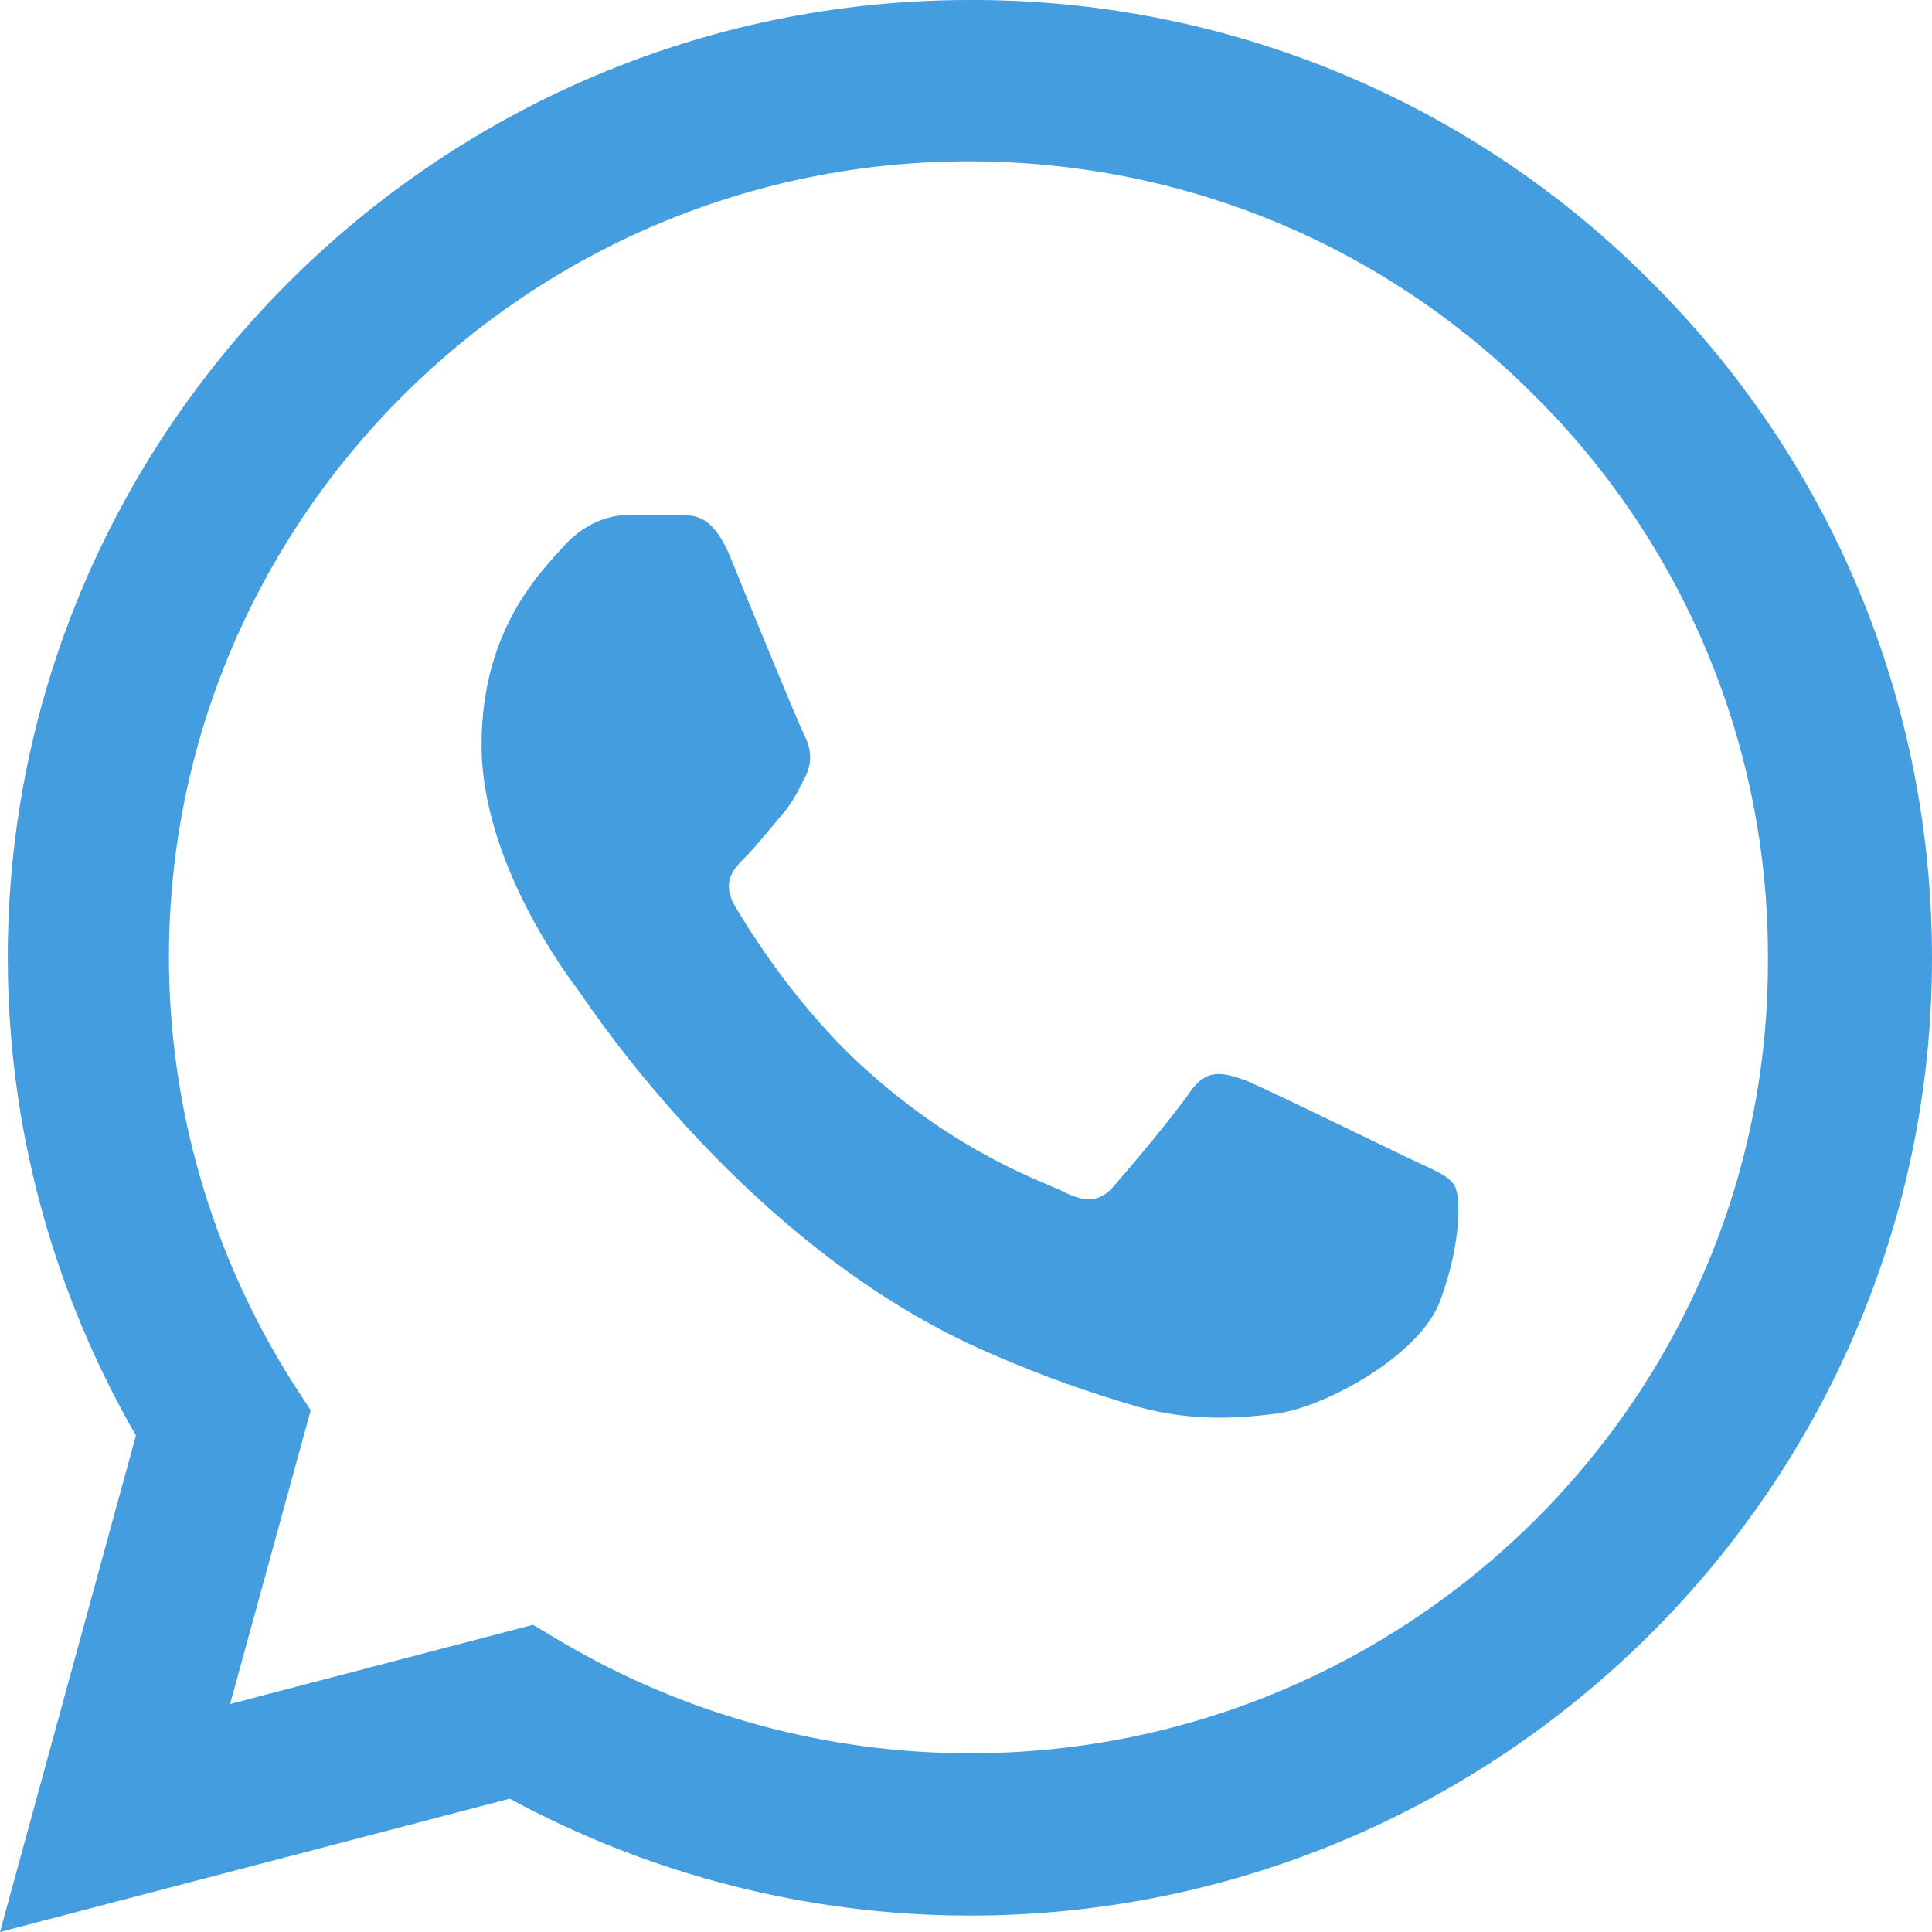
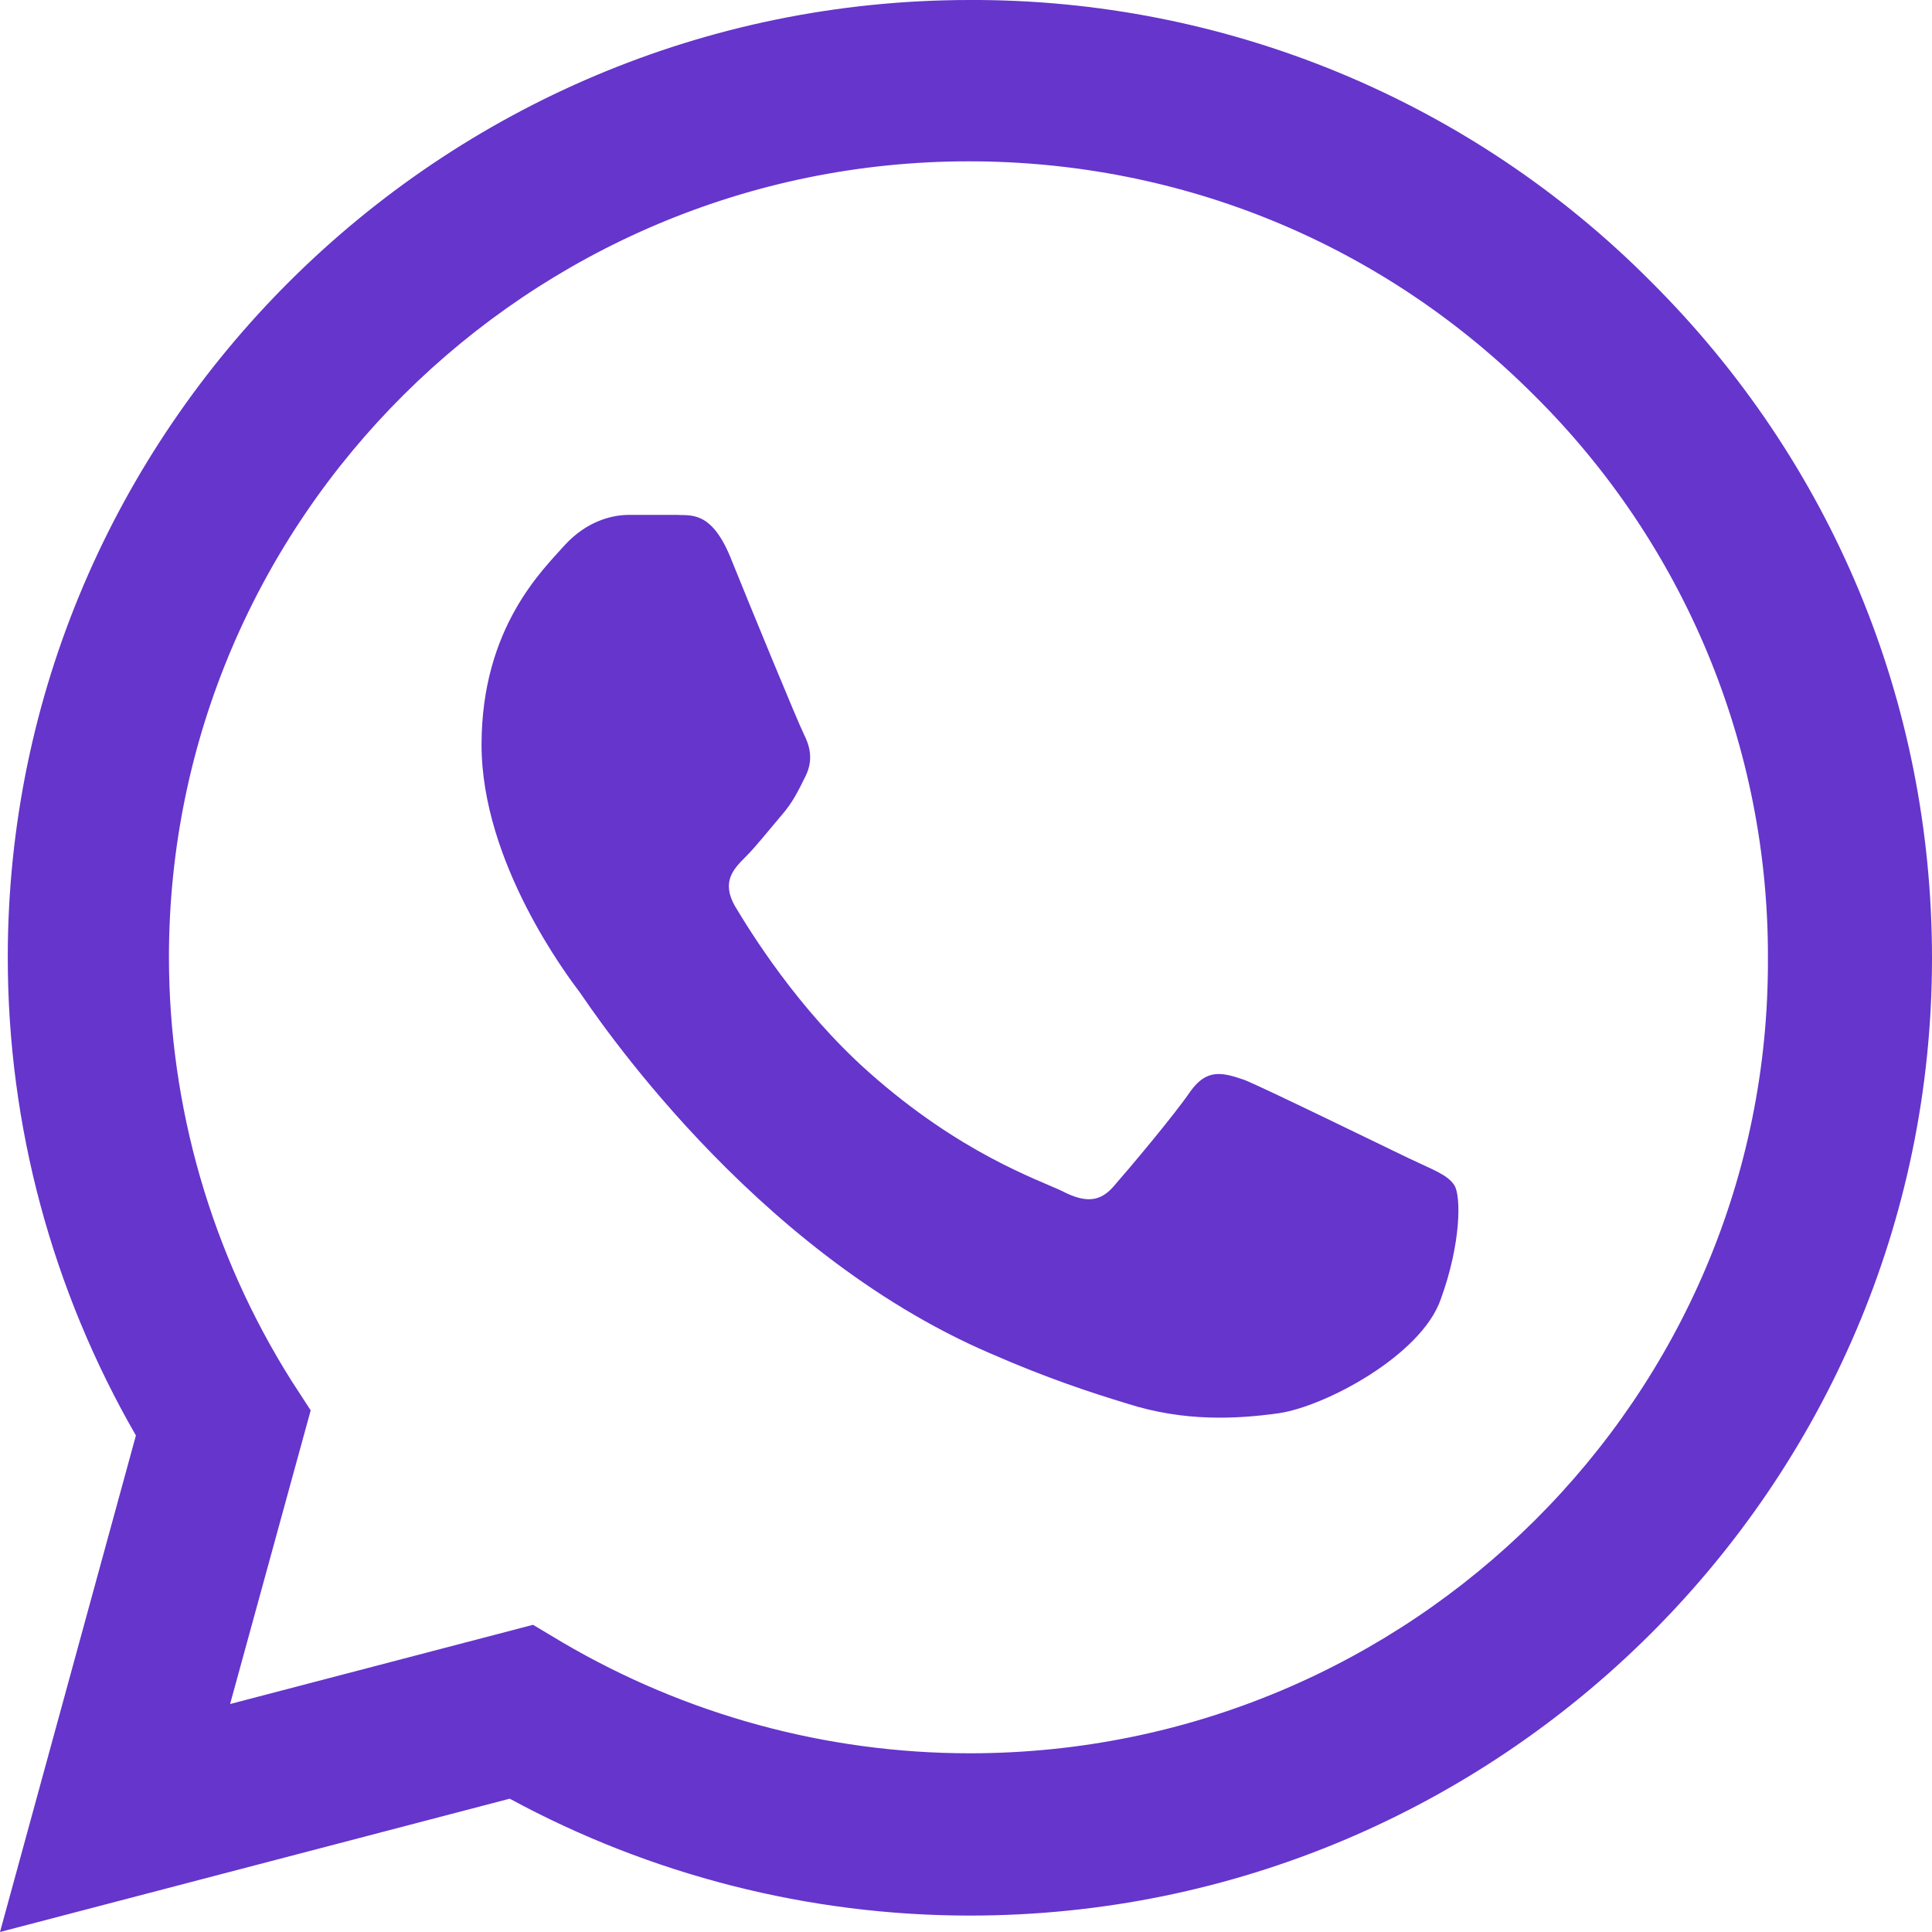
<svg xmlns="http://www.w3.org/2000/svg" width="52" height="52" viewBox="0 0 52 52" fill="none">
-   <path d="M44.422 7.566C42.026 5.158 39.173 3.249 36.028 1.95C32.883 0.651 29.51 -0.012 26.105 0C11.837 0 0.209 11.57 0.209 25.766C0.209 30.316 1.411 34.736 3.658 38.636L0 52L13.719 48.412C17.508 50.466 21.767 51.558 26.105 51.558C40.372 51.558 52 39.988 52 25.792C52 18.902 49.309 12.428 44.422 7.566ZM26.105 47.19C22.237 47.19 18.448 46.15 15.13 44.2L14.346 43.732L6.193 45.864L8.362 37.96L7.839 37.154C5.691 33.74 4.55 29.794 4.547 25.766C4.547 13.962 14.215 4.342 26.078 4.342C31.827 4.342 37.236 6.578 41.286 10.634C43.292 12.62 44.881 14.983 45.962 17.585C47.043 20.187 47.594 22.977 47.584 25.792C47.636 37.596 37.968 47.19 26.105 47.19ZM37.916 31.174C37.262 30.862 34.074 29.302 33.499 29.068C32.898 28.86 32.48 28.756 32.036 29.38C31.592 30.03 30.364 31.486 29.998 31.902C29.632 32.344 29.24 32.396 28.587 32.058C27.934 31.746 25.843 31.044 23.387 28.86C21.453 27.144 20.173 25.038 19.781 24.388C19.415 23.738 19.729 23.4 20.068 23.062C20.356 22.776 20.722 22.308 21.035 21.944C21.349 21.58 21.479 21.294 21.688 20.878C21.898 20.436 21.793 20.072 21.636 19.76C21.479 19.448 20.173 16.276 19.65 14.976C19.128 13.728 18.579 13.884 18.187 13.858H16.933C16.488 13.858 15.809 14.014 15.208 14.664C14.633 15.314 12.961 16.874 12.961 20.046C12.961 23.218 15.286 26.286 15.6 26.702C15.914 27.144 20.173 33.644 26.653 36.426C28.195 37.102 29.397 37.492 30.338 37.778C31.879 38.272 33.291 38.194 34.414 38.038C35.668 37.856 38.255 36.478 38.778 34.97C39.327 33.462 39.327 32.188 39.144 31.902C38.961 31.616 38.569 31.486 37.916 31.174Z" fill="#449DDF" />
+   <path d="M44.422 7.566C42.026 5.158 39.173 3.249 36.028 1.95C32.883 0.651 29.51 -0.012 26.105 0C11.837 0 0.209 11.57 0.209 25.766C0.209 30.316 1.411 34.736 3.658 38.636L0 52L13.719 48.412C17.508 50.466 21.767 51.558 26.105 51.558C40.372 51.558 52 39.988 52 25.792C52 18.902 49.309 12.428 44.422 7.566ZM26.105 47.19C22.237 47.19 18.448 46.15 15.13 44.2L14.346 43.732L6.193 45.864L8.362 37.96L7.839 37.154C5.691 33.74 4.55 29.794 4.547 25.766C4.547 13.962 14.215 4.342 26.078 4.342C31.827 4.342 37.236 6.578 41.286 10.634C43.292 12.62 44.881 14.983 45.962 17.585C47.043 20.187 47.594 22.977 47.584 25.792C47.636 37.596 37.968 47.19 26.105 47.19ZM37.916 31.174C37.262 30.862 34.074 29.302 33.499 29.068C32.898 28.86 32.48 28.756 32.036 29.38C31.592 30.03 30.364 31.486 29.998 31.902C29.632 32.344 29.24 32.396 28.587 32.058C27.934 31.746 25.843 31.044 23.387 28.86C21.453 27.144 20.173 25.038 19.781 24.388C19.415 23.738 19.729 23.4 20.068 23.062C20.356 22.776 20.722 22.308 21.035 21.944C21.349 21.58 21.479 21.294 21.688 20.878C21.898 20.436 21.793 20.072 21.636 19.76C21.479 19.448 20.173 16.276 19.65 14.976C19.128 13.728 18.579 13.884 18.187 13.858H16.933C16.488 13.858 15.809 14.014 15.208 14.664C14.633 15.314 12.961 16.874 12.961 20.046C12.961 23.218 15.286 26.286 15.6 26.702C15.914 27.144 20.173 33.644 26.653 36.426C28.195 37.102 29.397 37.492 30.338 37.778C31.879 38.272 33.291 38.194 34.414 38.038C35.668 37.856 38.255 36.478 38.778 34.97C39.327 33.462 39.327 32.188 39.144 31.902C38.961 31.616 38.569 31.486 37.916 31.174Z" fill="#6535CC" />
</svg>
